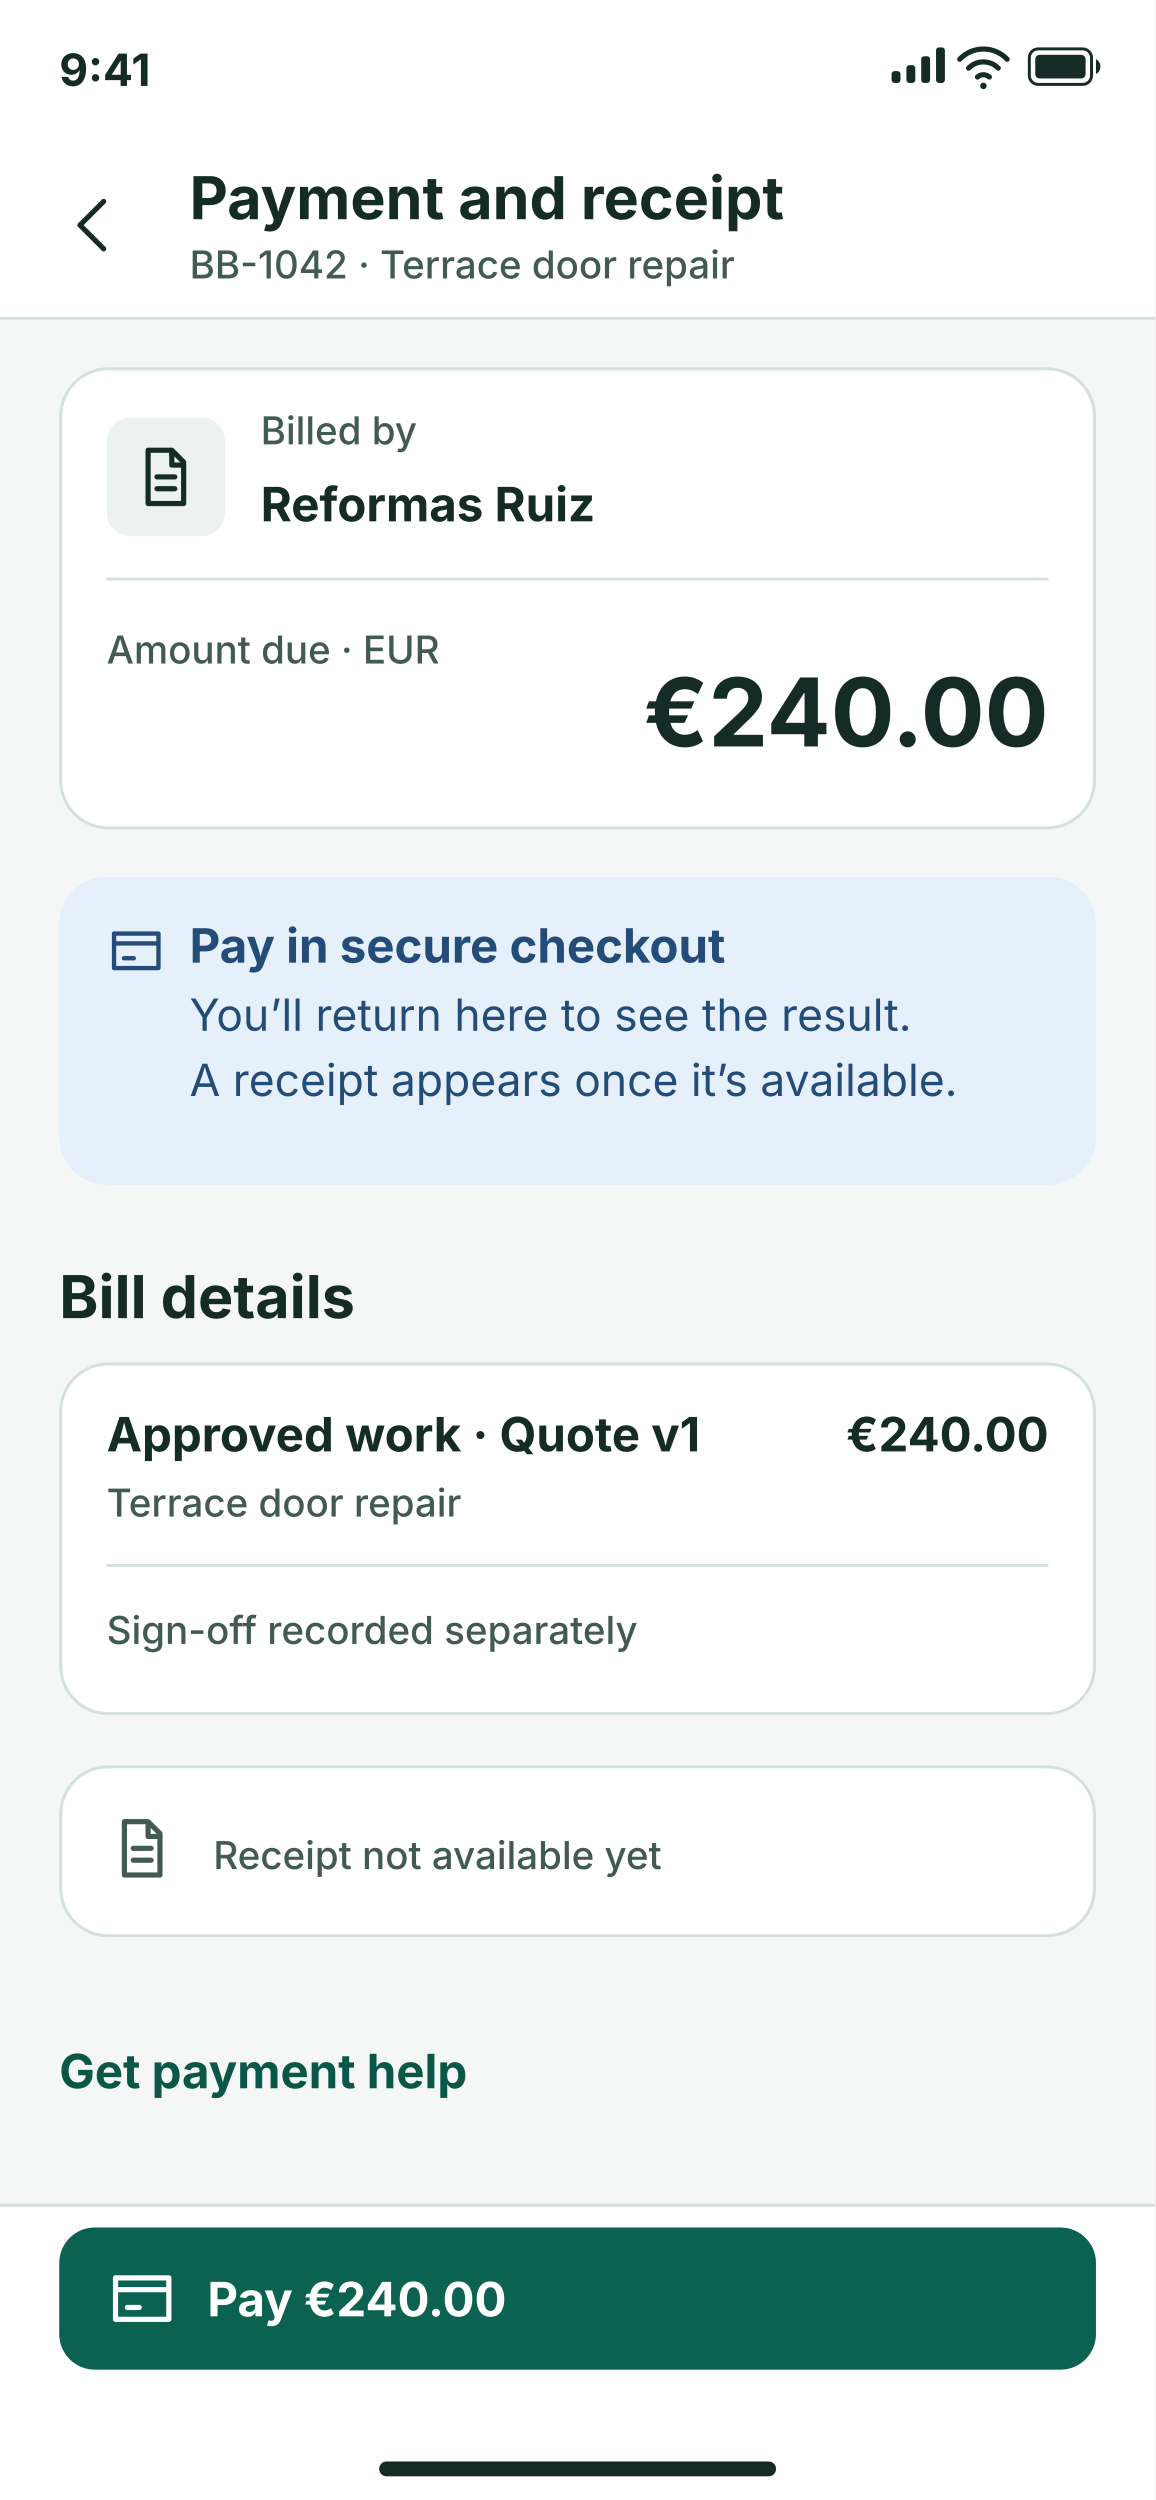
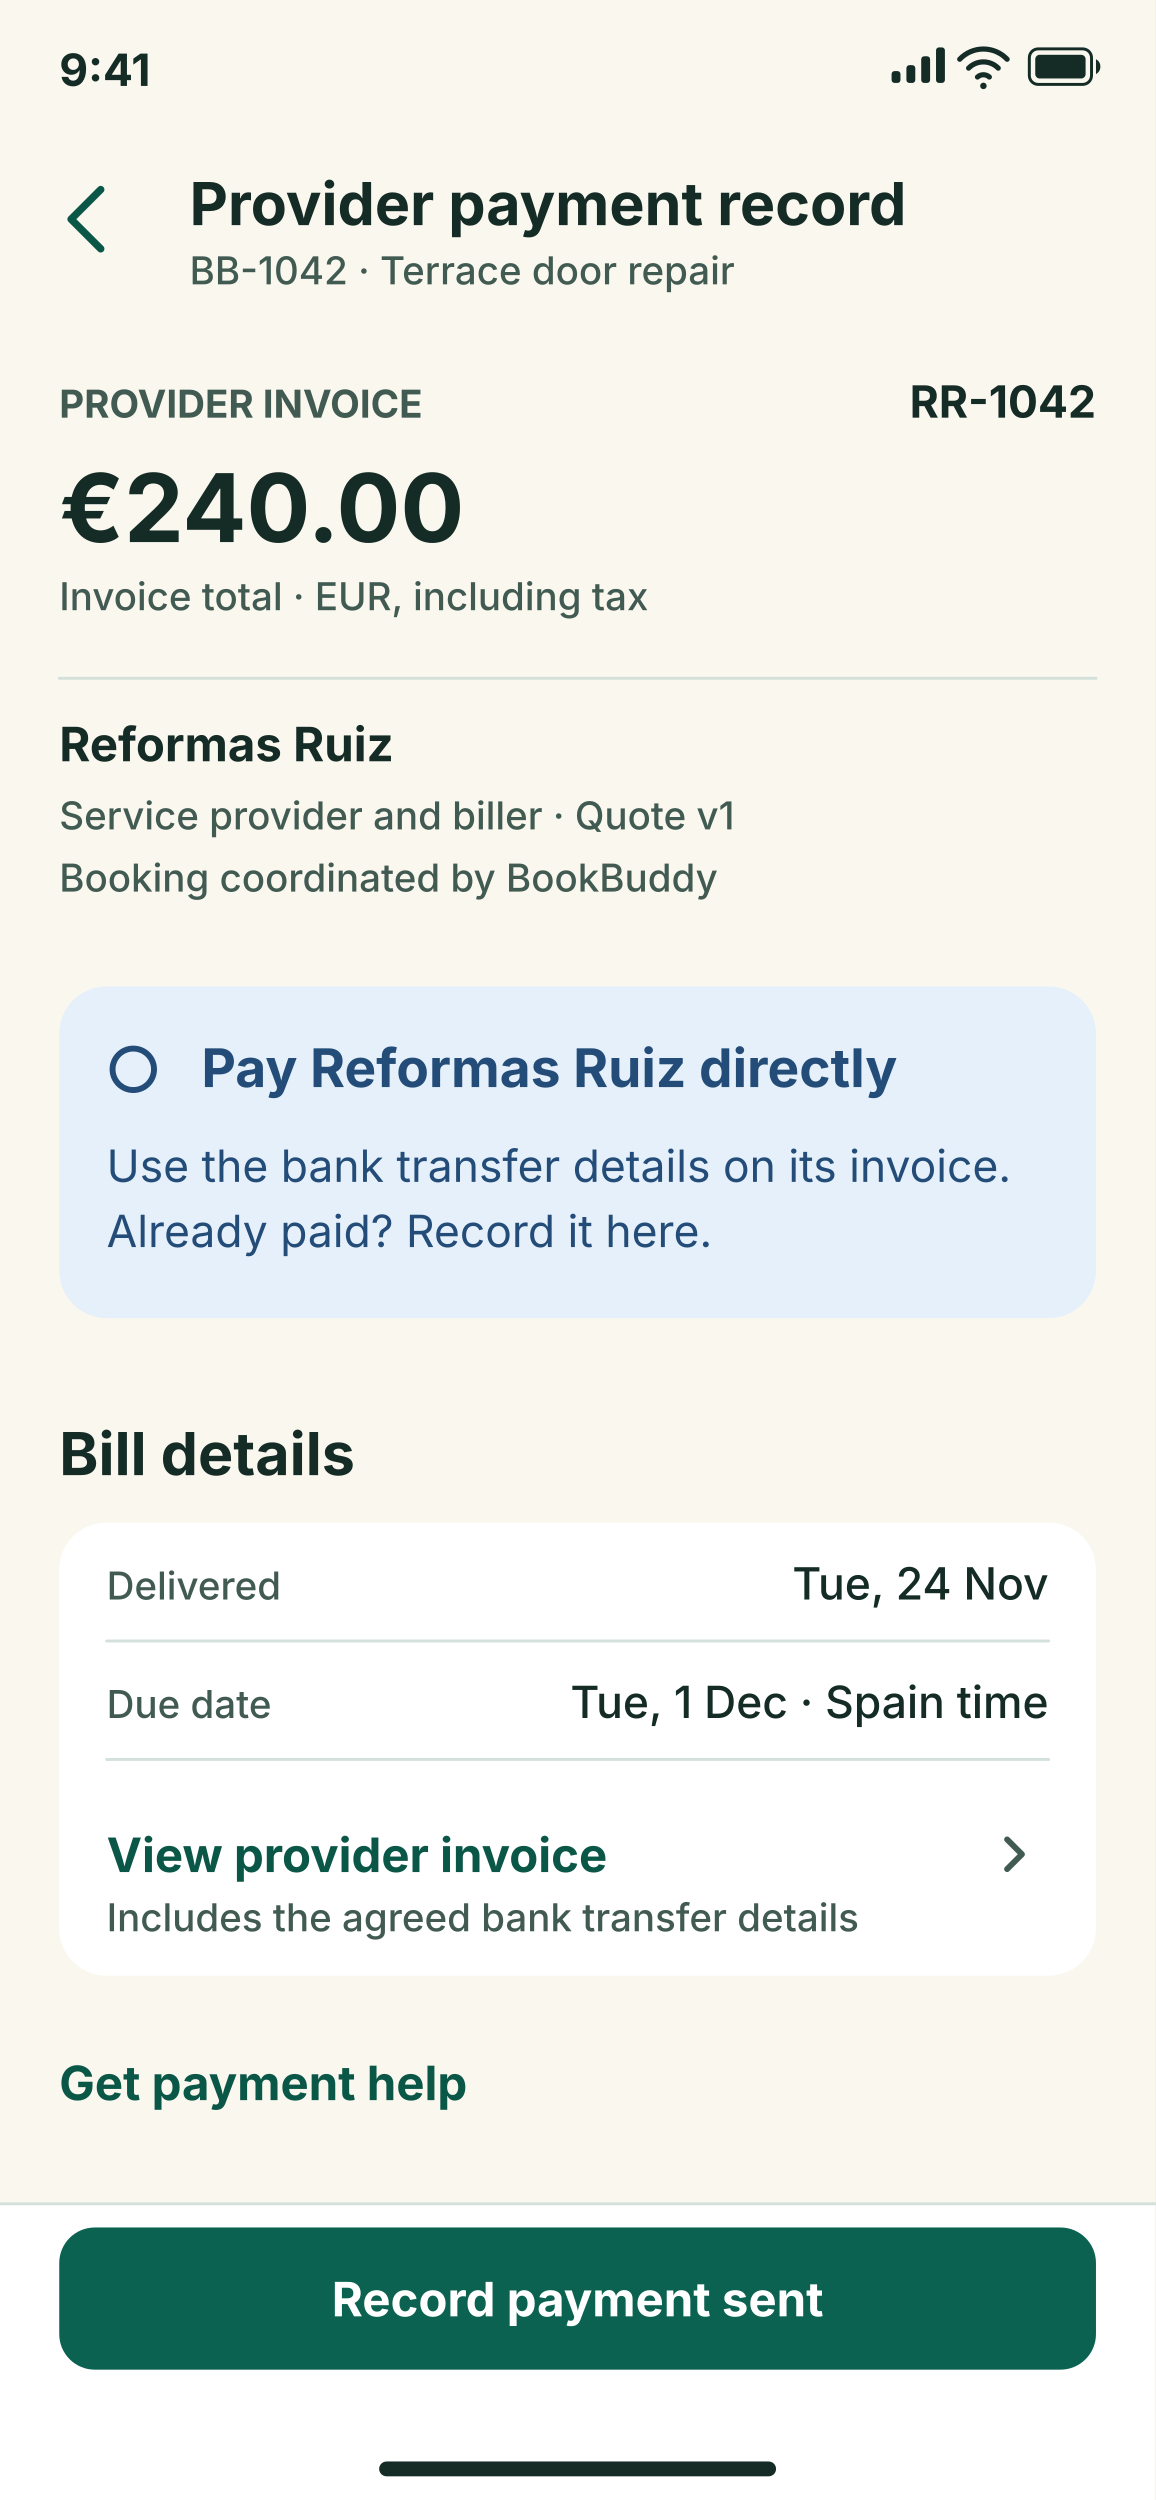
<svg xmlns="http://www.w3.org/2000/svg" width="390" height="844" viewBox="0 0 390 844" role="img" aria-labelledby="screen-title screen-desc" font-family="system-ui, -apple-system, BlinkMacSystemFont, 'Segoe UI', sans-serif">
-   <rect x="0" y="0" width="390" height="844" fill="#F4F7F6" />
-   <rect x="0" y="0" width="390" height="108" fill="#FFFFFF" />
+   <rect x="0" y="0" width="390" height="844" rx="0" fill="#FAF7EF" />
  <g id="status-bar" aria-hidden="true" fill="#152C26">
    <text x="20" y="29" font-size="15" font-weight="700">9:41</text>
    <rect x="301" y="24" width="3" height="4" rx="1" />
    <rect x="306" y="22" width="3" height="6" rx="1" />
    <rect x="311" y="19" width="3" height="9" rx="1" />
    <rect x="316" y="16" width="3" height="12" rx="1" />
    <path d="M324 20a11 11 0 0 1 16 0m-13 3a7 7 0 0 1 10 0m-7 3a3 3 0 0 1 4 0" fill="none" stroke="#152C26" stroke-width="1.75" stroke-linecap="round" />
    <circle cx="332" cy="29" r="1.1" />
    <rect x="347.5" y="16.5" width="21" height="12" rx="3" fill="none" stroke="#152C26" />
    <rect x="349.5" y="18.5" width="17" height="8" rx="1.5" />
    <path d="M370 20v5c2-1 2-4 0-5z" />
  </g>
  <g id="header">
-     <g aria-hidden="true" transform="translate(20 64)">
-       <path d="m15 4-8 8 8 8" fill="none" stroke="#152C26" stroke-width="1.75" stroke-linecap="round" stroke-linejoin="round" />
-     </g>
-     <text x="64" y="74" font-size="20" font-weight="650" fill="#152C26">Payment and receipt</text>
-     <text x="64" y="94" font-size="13" font-weight="450" fill="#425B52">BB-1042 · Terrace door repair</text>
-     <path d="M0 107.5h390" stroke="#D4E1DB" />
+     <path d="m34 64-10 10 10 10" fill="none" stroke="#0B5747" stroke-width="2.5" stroke-linecap="round" stroke-linejoin="round" />
+     <text x="64" y="76" font-size="20" font-weight="700" fill="#152C26">Provider payment record</text>
+     <text x="64" y="96" font-size="13" font-weight="450" fill="#425B52">BB-1042 · Terrace door repair</text>
  </g>
  <g id="content">
-     <rect x="20.5" y="124.5" width="349" height="155" rx="16" fill="#FFFFFF" stroke="#D4E1DB" />
-     <rect x="36" y="141" width="40" height="40" rx="8" fill="#EBF2EF" />
-     <g aria-hidden="true" transform="translate(44 149)">
-       <path d="M6 3h8l4 4v14H6zm8 0v5h4M9 12h6m-6 4h6" fill="none" stroke="#152C26" stroke-width="1.75" stroke-linecap="round" stroke-linejoin="round" />
+     <text x="20" y="141" font-size="13" font-weight="650" fill="#425B52">PROVIDER INVOICE</text>
+     <text x="370" y="141" font-size="15" font-weight="650" fill="#152C26" text-anchor="end">RR-1042</text>
+     <text x="20" y="183" font-size="32" font-weight="700" fill="#152C26">€240.00</text>
+     <text x="20" y="206" font-size="13" font-weight="450" fill="#425B52">Invoice total · EUR, including tax</text>
+     <path d="M20 229h350" fill="none" stroke="#D4E1DB" stroke-width="1" stroke-linecap="round" stroke-linejoin="round" />
+     <text x="20" y="257" font-size="16" font-weight="650" fill="#152C26">Reformas Ruiz</text>
+     <text x="20" y="280" font-size="13" font-weight="450" fill="#425B52">Service provider and biller · Quote v1</text>
+     <text x="20" y="301" font-size="13" font-weight="450" fill="#425B52">Booking coordinated by BookBuddy</text>
+     <g id="payment-status">
+       <rect x="20" y="333" width="350" height="112" rx="16" fill="#E5F0FA" />
+       <circle cx="45" cy="361" r="7" fill="none" stroke="#234C78" stroke-width="2" />
+       <text x="68" y="367" font-size="18" font-weight="650" fill="#234C78">Pay Reformas Ruiz directly</text>
+       <text x="36" y="399" font-size="15" font-weight="400" fill="#234C78">Use the bank transfer details on its invoice.</text>
+       <text x="36" y="421" font-size="15" font-weight="400" fill="#234C78">Already paid? Record it here.</text>
    </g>
-     <text x="88" y="150" font-size="13" font-weight="450" fill="#425B52">Billed by</text>
-     <text x="88" y="176" font-size="16" font-weight="650" fill="#152C26">Reformas Ruiz</text>
-     <path d="M36 195.5h318" stroke="#D4E1DB" />
-     <text x="36" y="224" font-size="13" font-weight="450" fill="#425B52">Amount due · EUR</text>
-     <g style="font-variant-numeric:tabular-nums">
-       <text x="354" y="252" font-size="32" font-weight="650" fill="#152C26" text-anchor="end">€240.00</text>
-     </g>
-     <rect x="20" y="296" width="350" height="104" rx="16" fill="#E5F0FA" />
-     <g aria-hidden="true" transform="translate(36 311) scale(0.8333333)">
-       <path d="M3 5h18v14H3zm0 4h18m-14 6h4" fill="none" stroke="#234C78" stroke-width="1.75" stroke-linecap="round" stroke-linejoin="round" />
-     </g>
-     <text x="64" y="325" font-size="16" font-weight="650" fill="#234C78">Pay in secure checkout</text>
-     <text x="64" y="348" font-size="15" font-weight="400" fill="#234C78">You’ll return here to see the result.</text>
-     <text x="64" y="370" font-size="15" font-weight="400" fill="#234C78">A receipt appears once it’s available.</text>
-     <text x="20" y="445" font-size="20" font-weight="650" fill="#152C26">Bill details</text>
-     <rect x="20.5" y="460.5" width="349" height="118" rx="16" fill="#FFFFFF" stroke="#D4E1DB" />
-     <text x="36" y="490" font-size="16" font-weight="650" fill="#152C26">Approved work · Quote v1</text>
-     <g style="font-variant-numeric:tabular-nums">
-       <text x="354" y="490" font-size="16" font-weight="650" fill="#152C26" text-anchor="end">€240.00</text>
-     </g>
-     <text x="36" y="512" font-size="13" font-weight="450" fill="#425B52">Terrace door repair</text>
-     <path d="M36 528.5h318" stroke="#D4E1DB" />
-     <text x="36" y="555" font-size="13" font-weight="450" fill="#425B52">Sign-off recorded separately</text>
-     <rect x="20.5" y="596.5" width="349" height="57" rx="16" fill="#FFFFFF" stroke="#D4E1DB" />
-     <g aria-hidden="true" transform="translate(36 612)">
-       <path d="M6 3h8l4 4v14H6zm8 0v5h4M9 12h6m-6 4h6" fill="none" stroke="#425B52" stroke-width="1.75" stroke-linecap="round" stroke-linejoin="round" />
-     </g>
-     <text x="72" y="631" font-size="13" font-weight="450" fill="#425B52">Receipt not available yet</text>
-     <text x="20" y="705" font-size="16" font-weight="650" fill="#0B5747">Get payment help</text>
+     <text x="20" y="498" font-size="20" font-weight="650" fill="#152C26">Bill details</text>
+     <rect x="20" y="514" width="350" height="153" rx="16" fill="#FFFFFF" />
+     <text x="36" y="540" font-size="13" font-weight="450" fill="#425B52">Delivered</text>
+     <text x="354" y="540" font-size="15" font-weight="550" fill="#152C26" text-anchor="end">Tue, 24 Nov</text>
+     <path d="M36 554h318" fill="none" stroke="#D4E1DB" stroke-width="1" stroke-linecap="round" stroke-linejoin="round" />
+     <text x="36" y="580" font-size="13" font-weight="450" fill="#425B52">Due date</text>
+     <text x="354" y="580" font-size="15" font-weight="550" fill="#152C26" text-anchor="end">Tue, 1 Dec · Spain time</text>
+     <path d="M36 594h318" fill="none" stroke="#D4E1DB" stroke-width="1" stroke-linecap="round" stroke-linejoin="round" />
+     <text x="36" y="632" font-size="16" font-weight="650" fill="#0B5747">View provider invoice</text>
+     <path d="m340 621 5 5-5 5" fill="none" stroke="#425B52" stroke-width="2" stroke-linecap="round" stroke-linejoin="round" />
+     <text x="36" y="652" font-size="13" font-weight="450" fill="#425B52">Includes the agreed bank transfer details</text>
+     <text x="20" y="709" font-size="16" font-weight="650" fill="#0B5747">Get payment help</text>
  </g>
  <g id="action-bar">
-     <rect x="0" y="744" width="390" height="100" fill="#FFFFFF" />
-     <path d="M0 744.5h390" stroke="#D4E1DB" />
+     <rect x="0" y="744" width="390" height="100" rx="0" fill="#FFFFFF" />
+     <path d="M0 744h390" fill="none" stroke="#D4E1DB" stroke-width="1" stroke-linecap="round" stroke-linejoin="round" />
    <rect x="20" y="752" width="350" height="48" rx="12" fill="#0B6250" />
-     <g aria-hidden="true" transform="translate(36 764)">
-       <path d="M3 5h18v14H3zm0 4h18m-14 6h4" fill="none" stroke="#FFFFFF" stroke-width="1.75" stroke-linecap="round" stroke-linejoin="round" />
-     </g>
-     <text x="70" y="782" font-size="16" font-weight="650" fill="#FFFFFF">Pay €240.00</text>
+     <text x="195" y="782" font-size="16" font-weight="650" fill="#FFFFFF" text-anchor="middle">Record payment sent</text>
  </g>
  <rect id="home-indicator" x="128" y="831" width="134" height="5" rx="2.5" fill="#152C26" aria-hidden="true" />
</svg>
